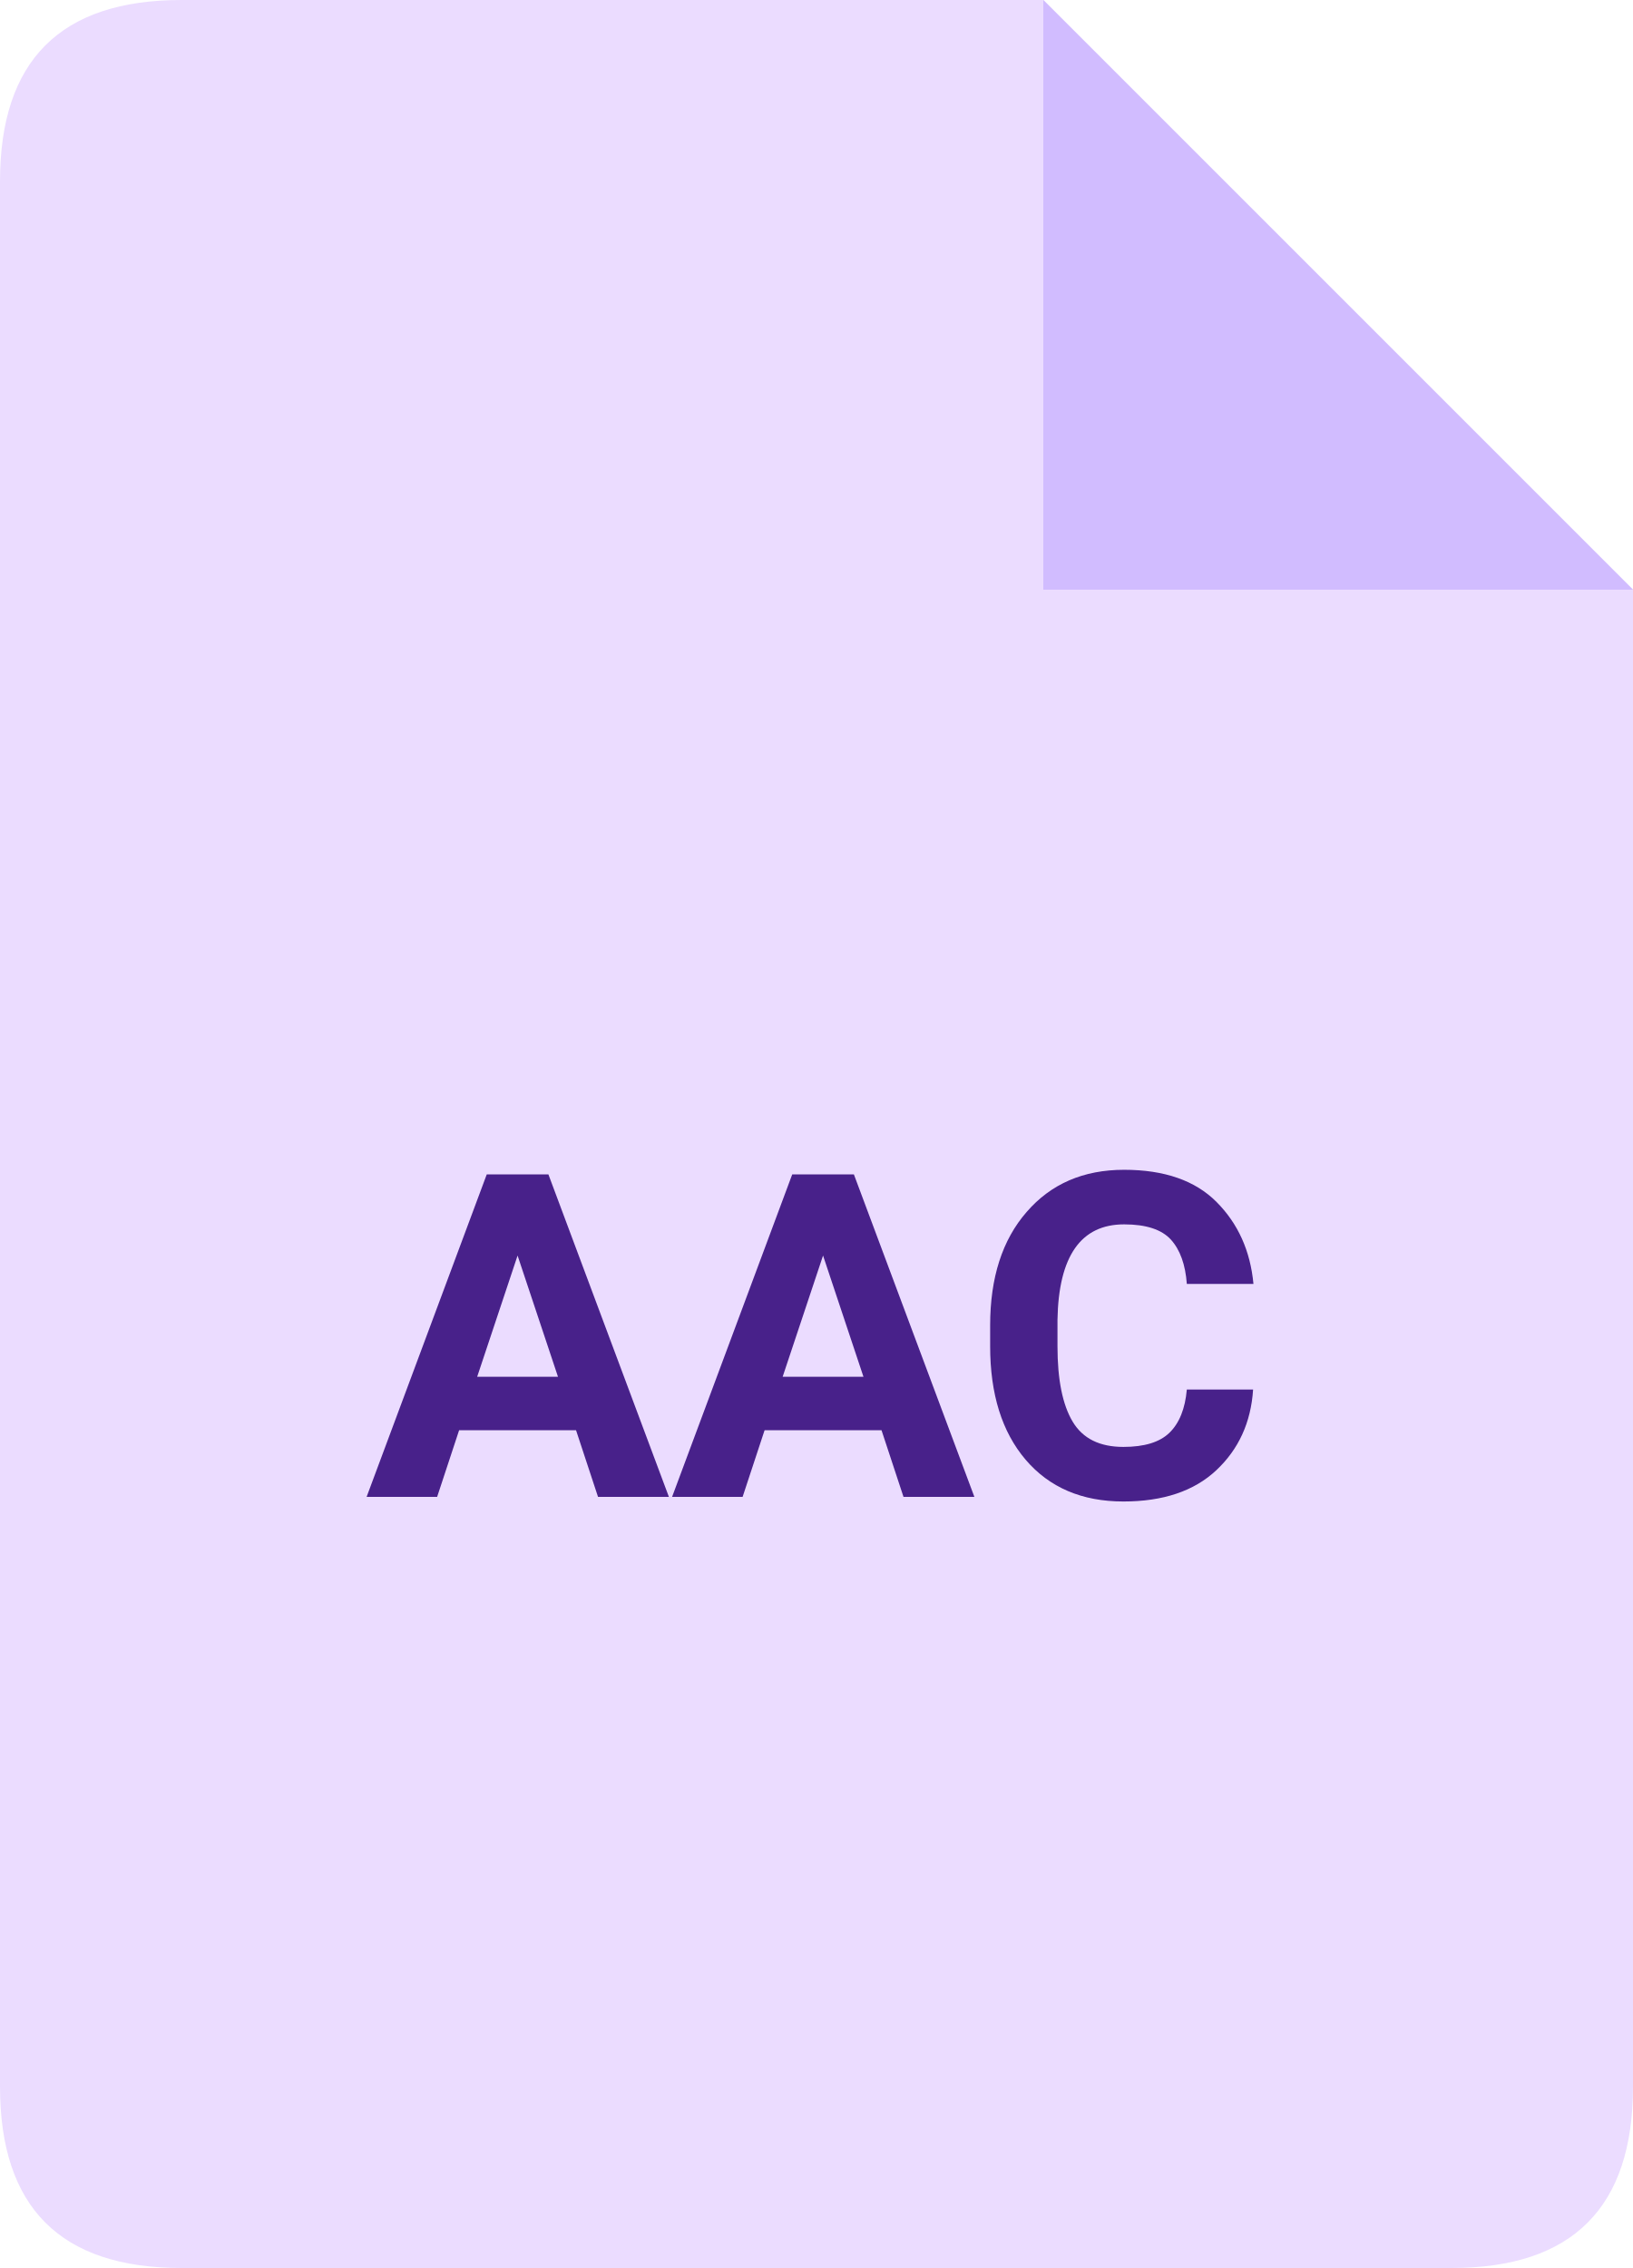
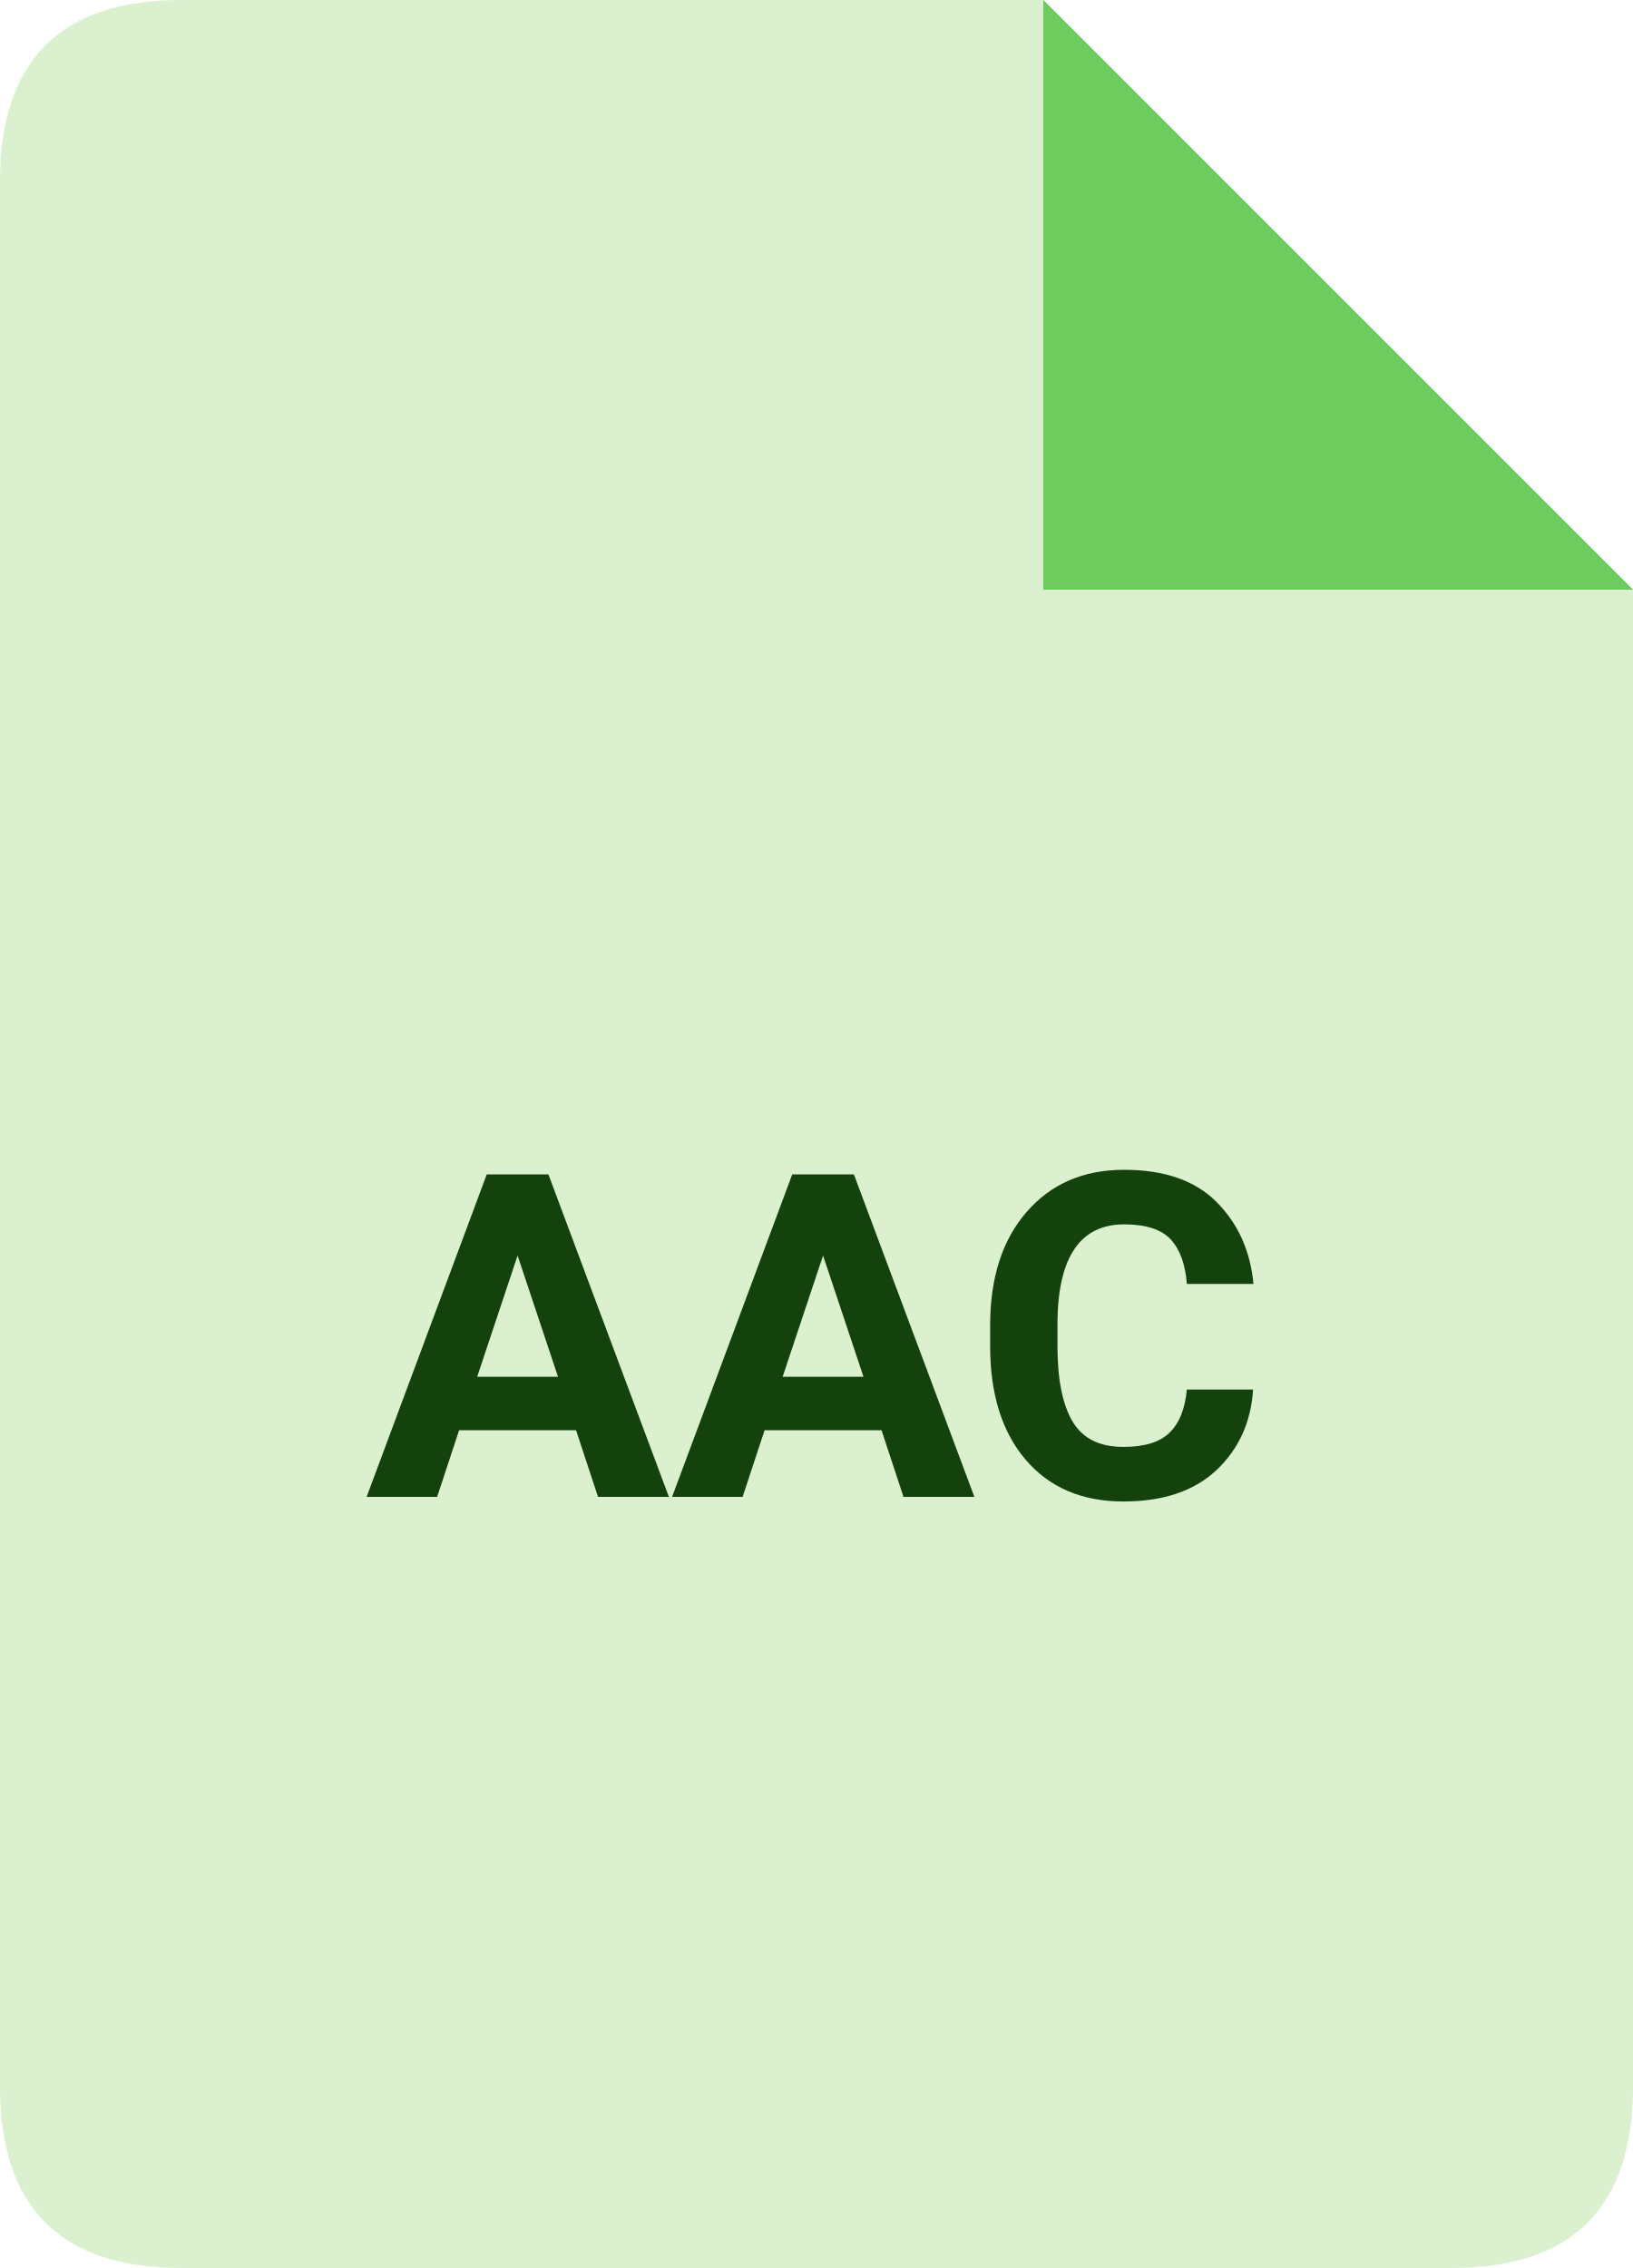
<svg xmlns="http://www.w3.org/2000/svg" viewBox="0 0 72 100">
-   <path d="M8 0 H46 L72 26 V92 Q72 100 64 100 H8 Q0 100 0 92 V8 Q0 0 8 0 Z" fill="#EBDCFF" />
-   <path d="M46 0 V26 H72 Z" fill="#D1BCFF" />
-   <text x="36" y="66" font-family="system-ui,'Segoe UI',Roboto,sans-serif" font-size="20" font-weight="600" fill="#48218A" text-anchor="middle">AAC</text>
+   <path d="M8 0 H46 L72 26 V92 Q72 100 64 100 H8 Q0 100 0 92 V8 Q0 0 8 0 Z" fill="#DBF0CE" />
+   <path d="M46 0 V26 H72 Z" fill="#6ECB5E" />
+   <text x="36" y="66" font-family="system-ui,'Segoe UI',Roboto,sans-serif" font-size="20" font-weight="600" fill="#14420D" text-anchor="middle">AAC</text>
</svg>
